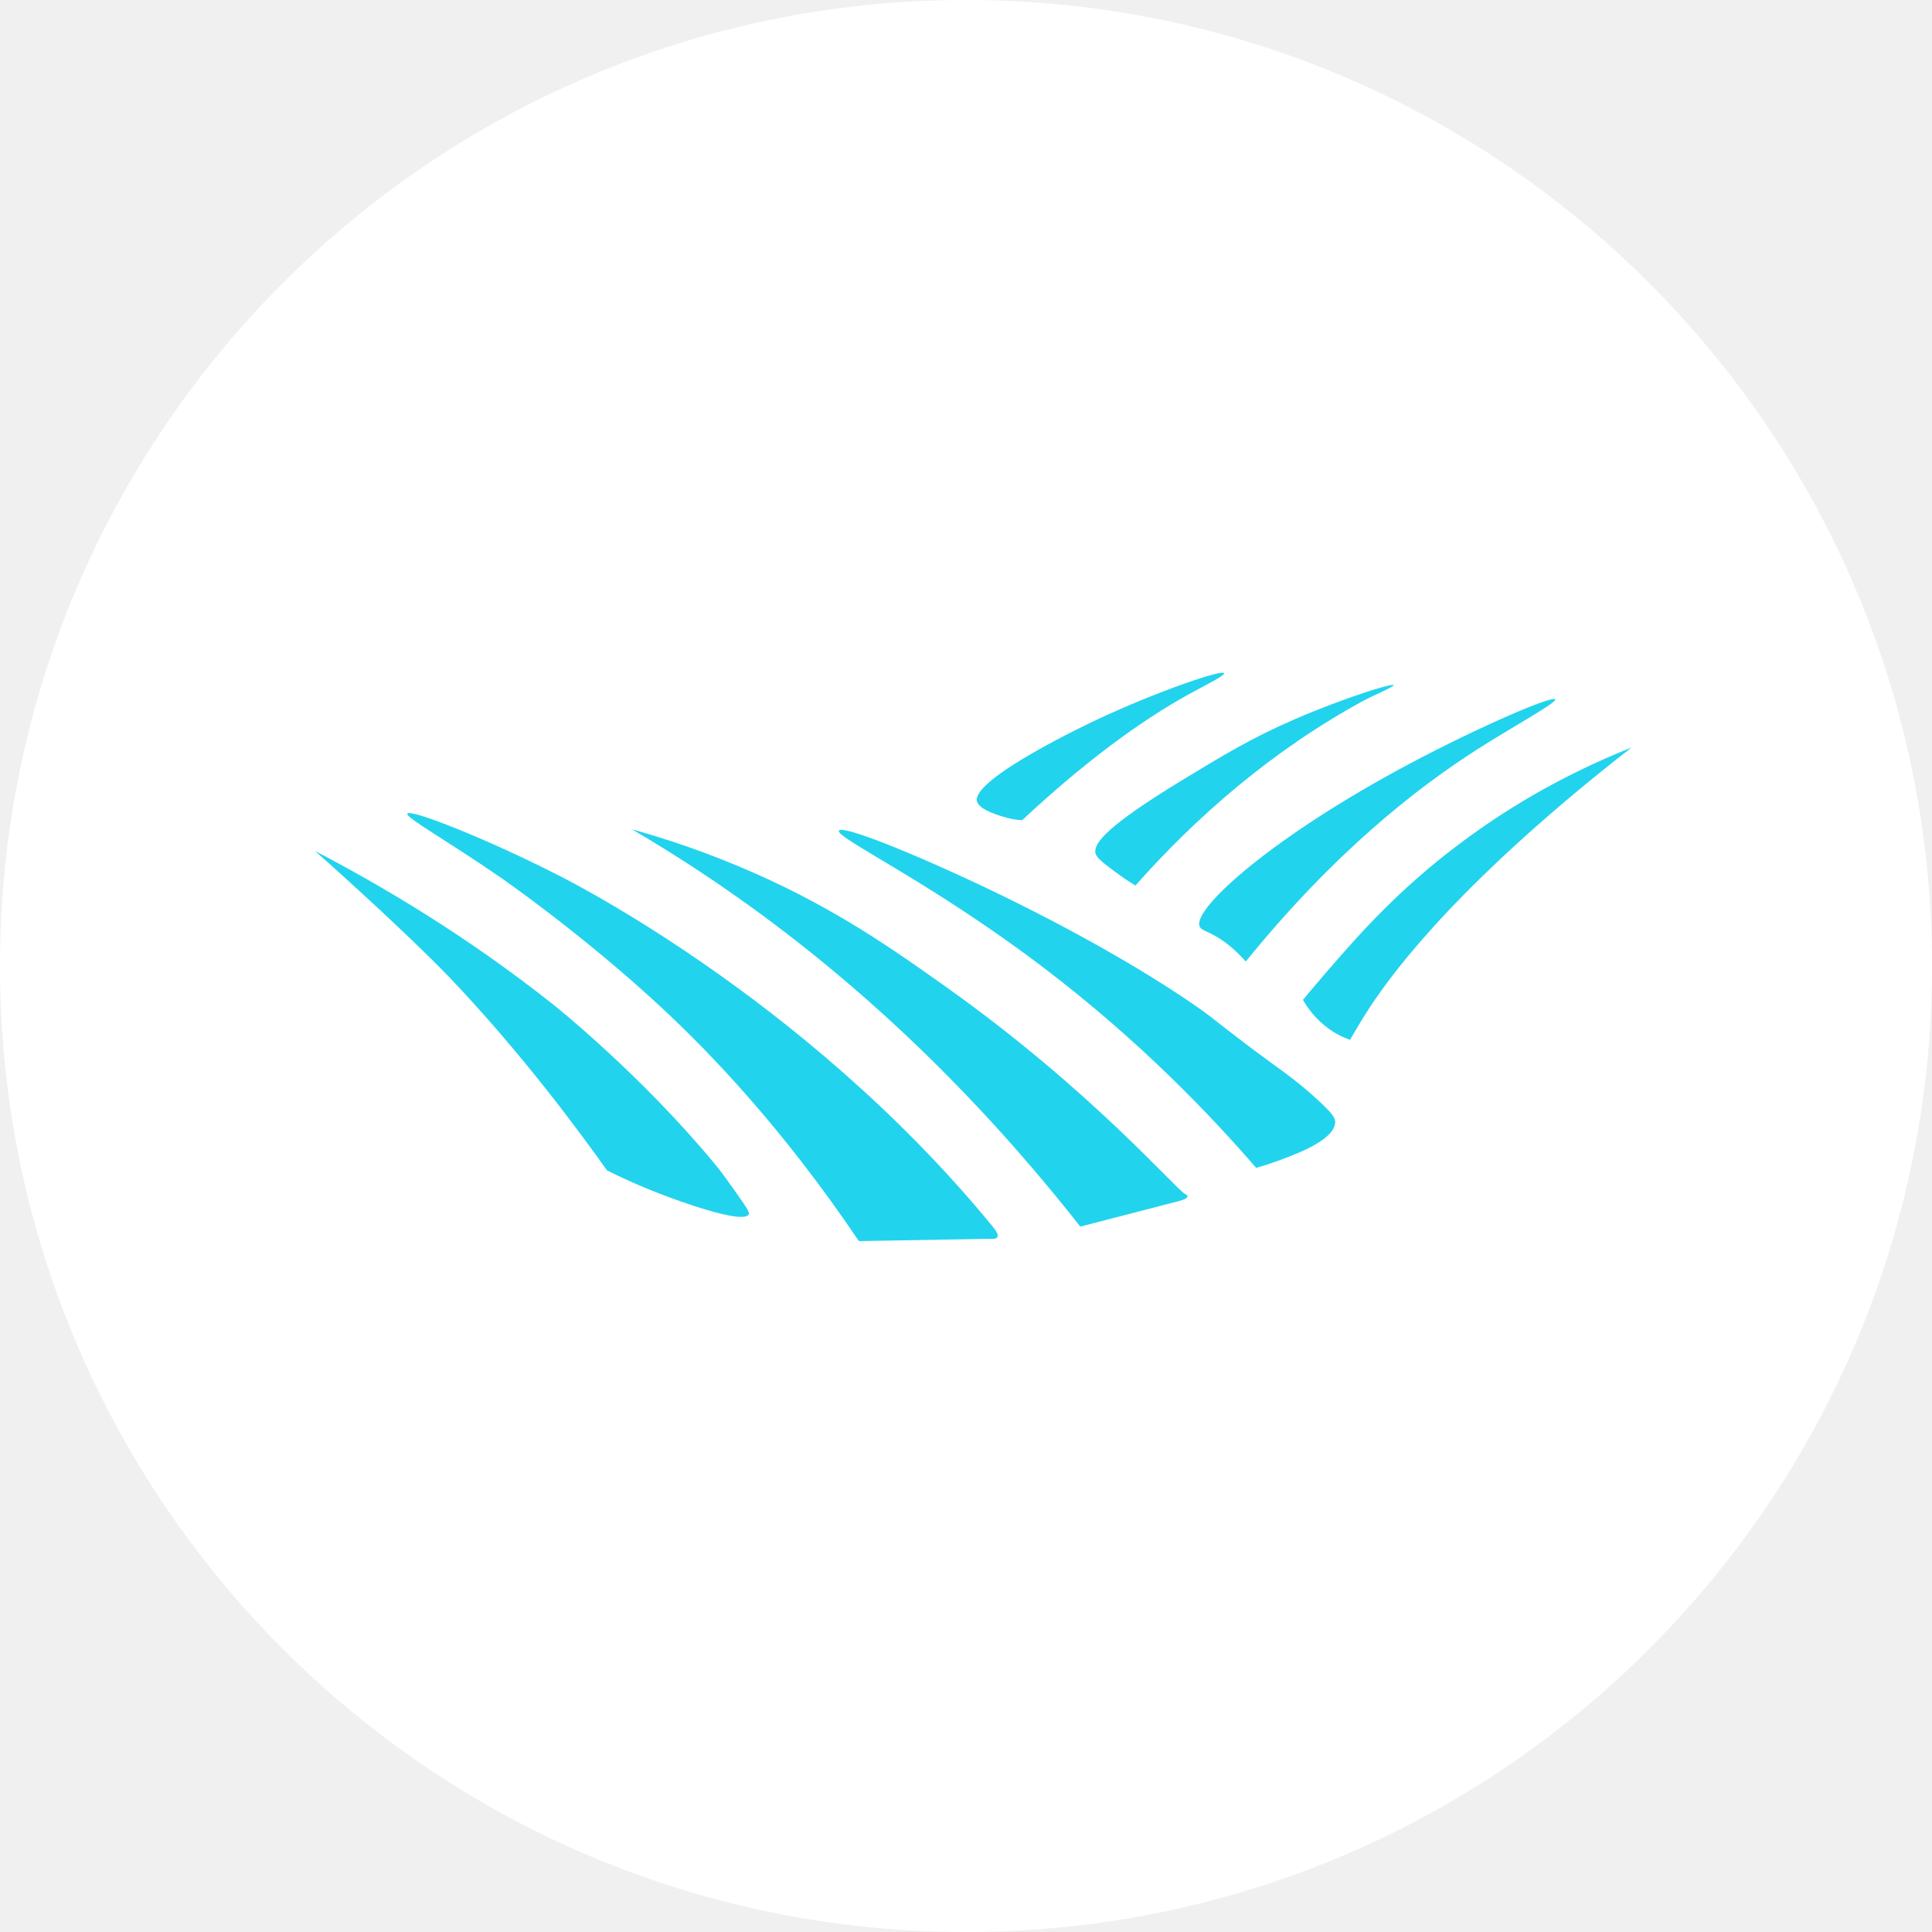
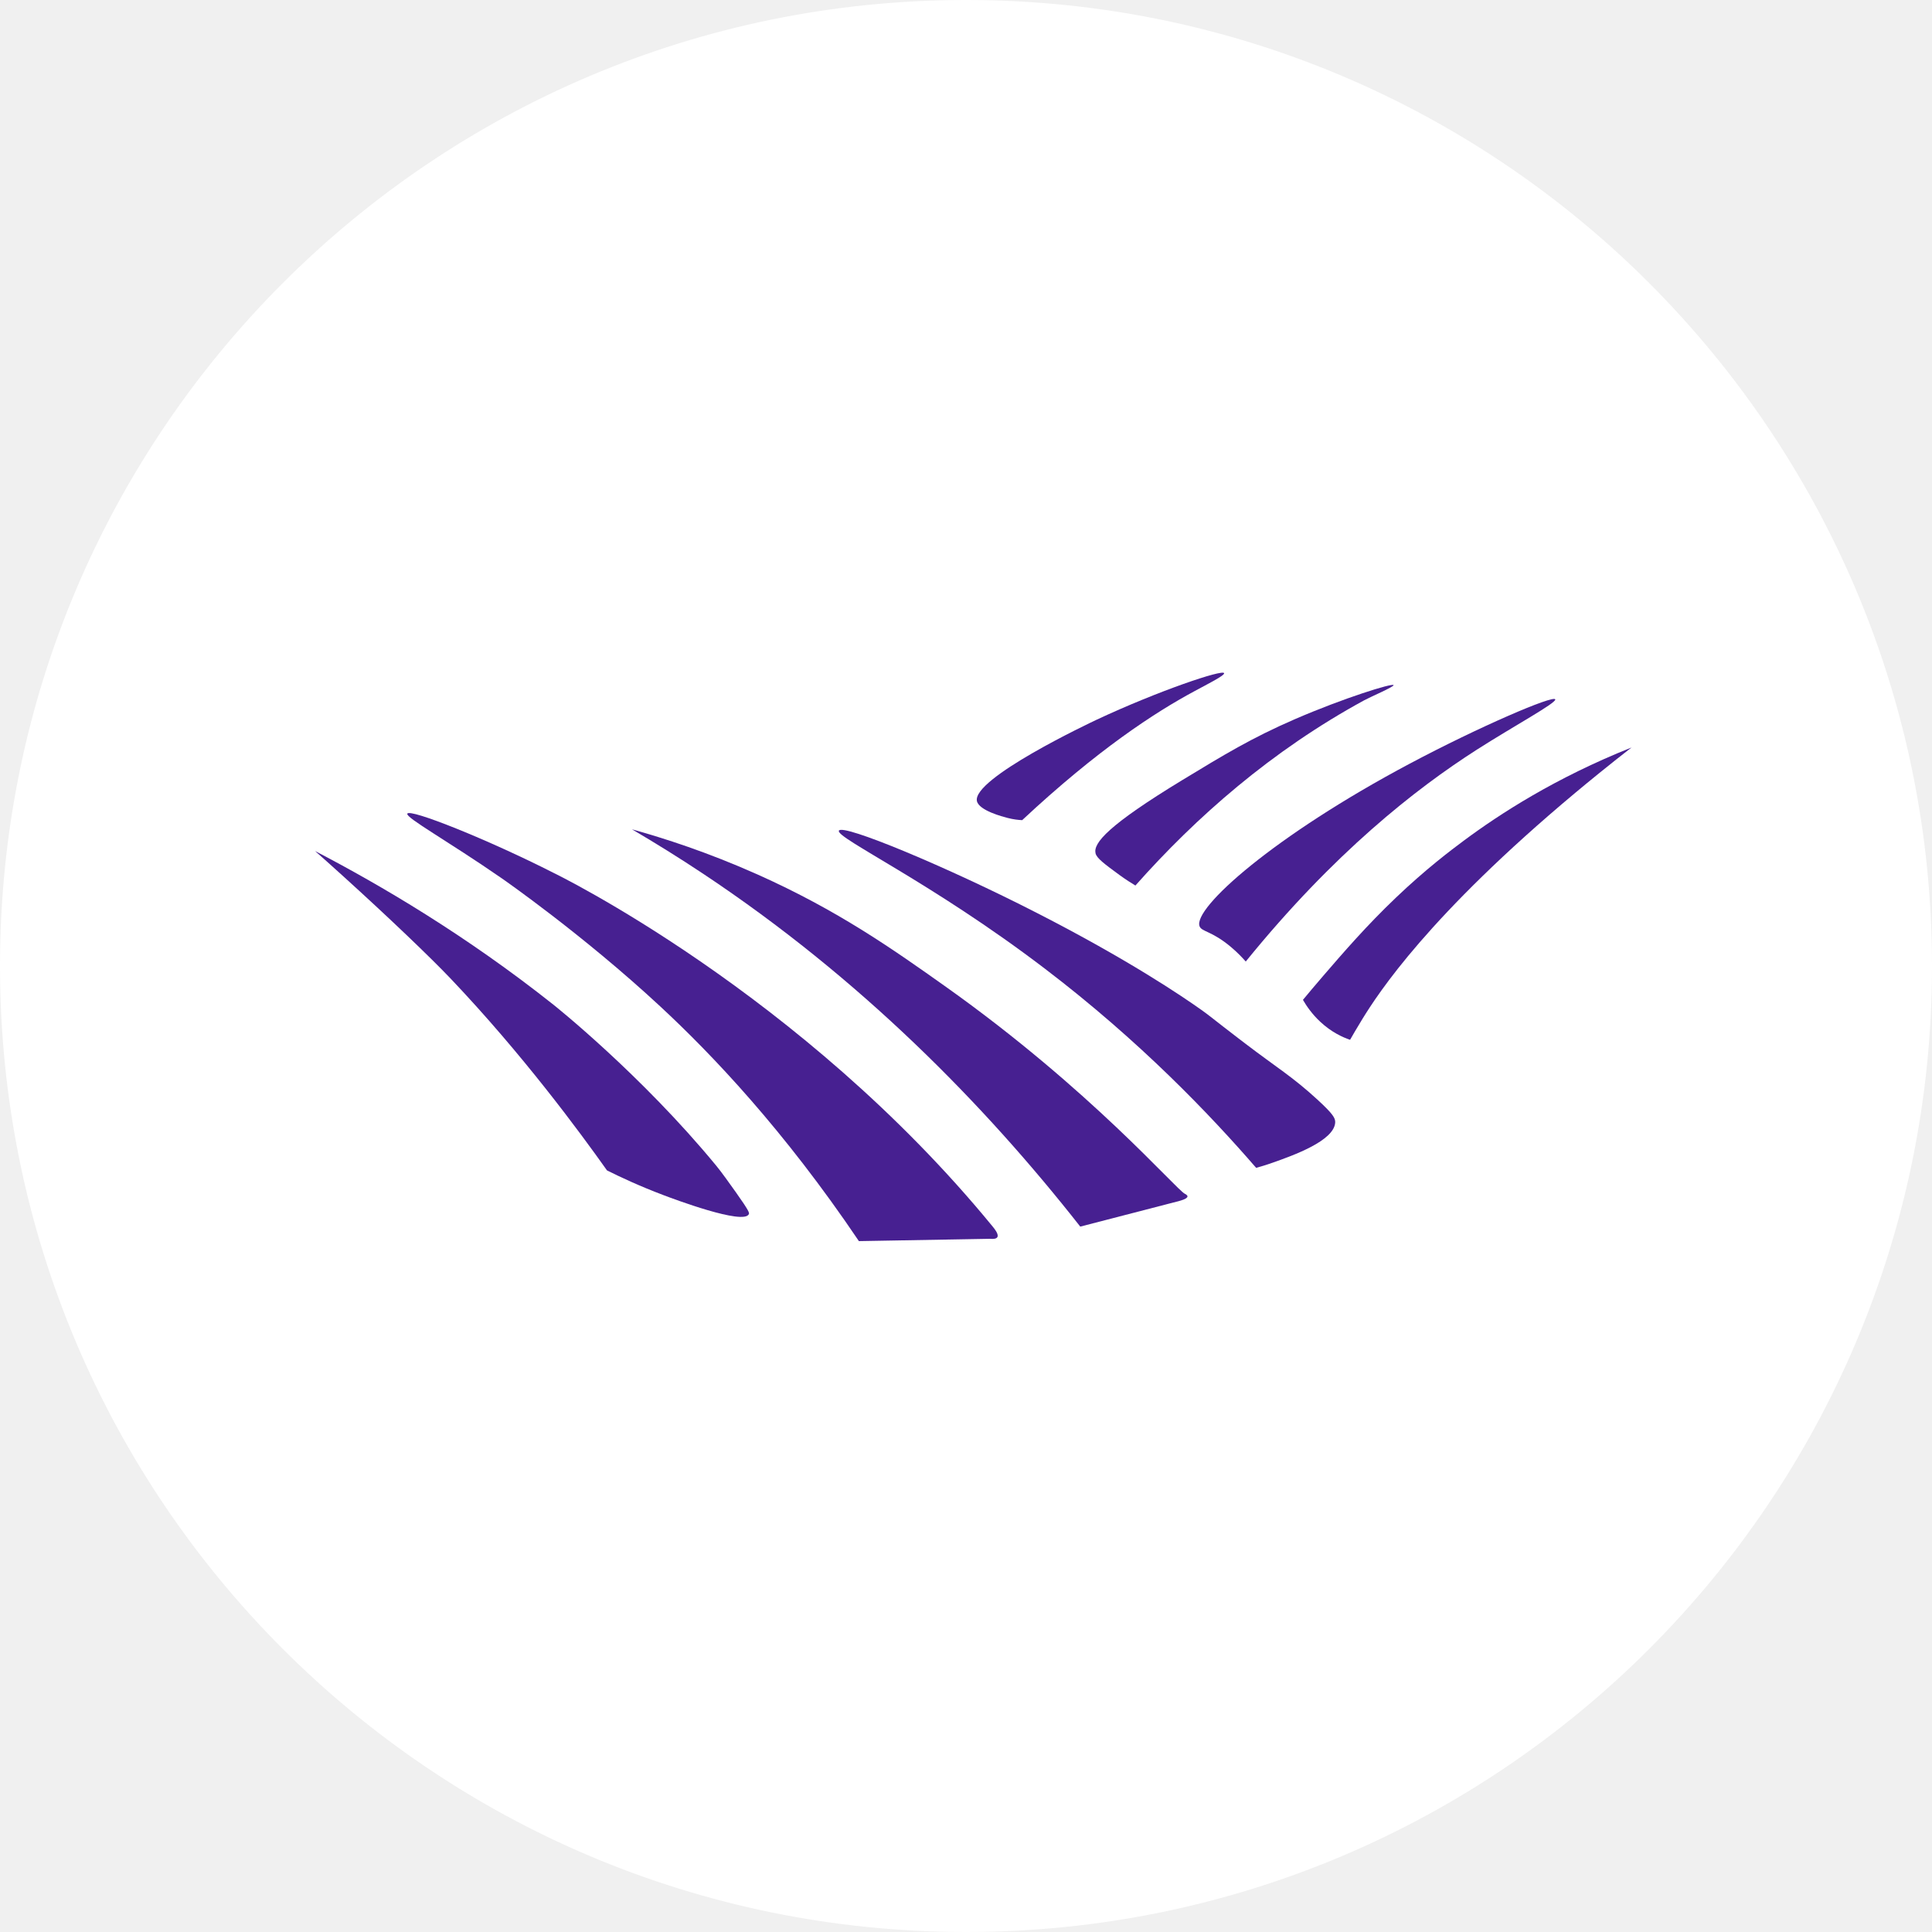
<svg xmlns="http://www.w3.org/2000/svg" width="55" height="55" viewBox="0 0 55 55" fill="none">
  <circle cx="27.5" cy="27.5" r="27.5" fill="white" />
-   <g clip-path="url(#clip0_198_3)">
+   <g clip-path="url(#clip0_230_154)">
    <path d="M4.311 22.331C4.228 22.512 4.327 22.703 4.659 23.399C5.303 24.746 5.428 25.071 5.91 25.889C5.91 25.889 5.946 25.949 5.978 26.002C7.231 28.092 9.235 30.131 9.235 30.131C10.448 31.391 12.283 33.285 15.13 34.886C17.564 36.256 19.597 36.773 20.798 37.069C24.873 38.076 28.114 37.744 28.965 37.644C30.982 37.407 33.728 36.802 36.748 35.261C41.248 32.966 43.991 29.805 44.601 29.085C47.108 26.122 48.575 23.061 49.417 20.883C49.248 20.772 49.079 20.662 48.911 20.551C48.1 20.083 47.07 19.543 45.846 19.03C45.323 18.81 43.832 18.205 41.791 17.704C41.205 17.559 39.001 17.038 35.97 16.892C32.644 16.733 30.113 17.112 29.579 17.195C27.096 17.584 23.029 18.58 18.286 21.488C17.987 21.474 17.544 21.454 17.007 21.424C15.154 21.323 14.218 21.23 13.517 21.19C11.783 21.09 10.43 21.258 9.397 21.364C8.258 21.482 7.275 21.639 6.495 21.788C6.183 21.839 5.731 21.913 5.182 22.007C4.66 22.097 4.396 22.145 4.311 22.331Z" fill="white" />
-     <path d="M8.969 24.227C9.163 24.398 9.44 24.643 9.769 24.943C11.073 26.124 12.247 27.248 12.826 27.856C14.877 30.012 16.51 32.234 17.28 33.319C17.661 33.509 18.213 33.768 18.896 34.026C19.143 34.12 21.187 34.891 21.319 34.561C21.333 34.526 21.327 34.475 20.947 33.939C20.78 33.705 20.543 33.37 20.393 33.189C18.249 30.583 15.758 28.604 15.758 28.604C13.267 26.627 10.83 25.195 8.969 24.227Z" fill="#22D3EE" />
-     <path d="M11.595 23.164C11.55 23.281 12.742 23.936 14.287 25.006C14.287 25.006 16.574 26.589 18.793 28.648C20.266 30.014 22.31 32.159 24.451 35.332C25.695 35.31 26.94 35.288 28.184 35.266C28.284 35.276 28.371 35.267 28.396 35.212C28.433 35.129 28.308 34.977 28.263 34.922C22.81 28.264 15.771 24.855 15.771 24.855C13.893 23.9 11.656 23.006 11.595 23.164Z" fill="#22D3EE" />
-     <path d="M17.991 23.609C18.66 24.001 19.336 24.421 20.016 24.873C24.49 27.846 28.01 31.427 30.753 34.919C31.665 34.684 32.579 34.448 33.492 34.21C33.568 34.19 33.804 34.136 33.805 34.06C33.806 34.021 33.743 33.991 33.732 33.986C33.469 33.853 31.068 31.037 26.945 28.105C25.399 27.007 23.846 25.915 21.571 24.897C20.142 24.259 18.898 23.861 17.991 23.609Z" fill="#22D3EE" />
-     <path d="M23.881 23.649C23.8 23.859 26.509 25.111 29.736 27.569C32.456 29.64 34.459 31.743 35.76 33.246C35.867 33.217 36.035 33.168 36.239 33.096C36.81 32.894 37.98 32.479 38.01 31.956C38.016 31.837 37.962 31.724 37.507 31.306C36.795 30.651 36.327 30.378 35.465 29.719C35.385 29.657 35.219 29.534 34.819 29.223C34.488 28.966 34.396 28.888 34.196 28.747C33.661 28.367 32.128 27.324 29.509 25.985C26.965 24.681 23.965 23.43 23.881 23.649Z" fill="#22D3EE" />
-     <path d="M46.446 21.28C45.751 21.82 45.2 22.273 44.848 22.567C40.666 26.063 39.233 28.28 38.783 29.011C38.623 29.272 38.499 29.486 38.434 29.601C38.225 29.53 37.905 29.387 37.584 29.086C37.353 28.871 37.195 28.642 37.092 28.464C37.233 28.294 37.435 28.052 37.681 27.767C38.242 27.117 38.904 26.35 39.734 25.559C40.596 24.736 41.312 24.199 41.676 23.928C42.687 23.177 44.277 22.143 46.446 21.28Z" fill="#22D3EE" />
-     <path d="M34.848 19.165C34.866 19.232 34.371 19.477 33.997 19.68C32.88 20.282 31.247 21.343 29.099 23.349C28.994 23.344 28.848 23.329 28.68 23.285C28.543 23.249 27.868 23.072 27.811 22.805C27.674 22.163 31.017 20.585 31.221 20.489C32.973 19.668 34.816 19.048 34.848 19.165Z" fill="#22D3EE" />
-     <path d="M44.275 19.91C44.311 20.01 43.084 20.674 42.034 21.346C40.303 22.455 37.977 24.275 35.464 27.373C35.375 27.271 35.236 27.122 35.052 26.966C34.495 26.494 34.206 26.528 34.148 26.366C33.963 25.852 36.256 23.799 40.136 21.738C42.115 20.685 44.229 19.78 44.275 19.91Z" fill="#22D3EE" />
-     <path d="M39.672 19.505C39.685 19.552 39.024 19.834 38.841 19.933C36.198 21.371 34.049 23.262 32.323 25.209C32.213 25.143 32.055 25.044 31.87 24.91C31.436 24.591 31.218 24.431 31.186 24.288C31.124 23.999 31.544 23.492 33.658 22.207C34.847 21.485 35.631 21.008 36.861 20.474C38.244 19.875 39.654 19.436 39.672 19.505Z" fill="#22D3EE" />
-     <path d="M38.499 17.032L38.838 17.078L38.499 17.032Z" fill="#609741" />
-     <path d="M38.782 17.07L39.099 17.113L38.782 17.07Z" fill="#ABB6D8" />
+     <path d="M8.969 24.227C9.162 24.398 9.44 24.643 9.769 24.943C11.073 26.124 12.247 27.248 12.826 27.856C14.877 30.012 16.51 32.234 17.28 33.319C17.66 33.509 18.212 33.768 18.896 34.026C19.143 34.12 21.187 34.891 21.319 34.561C21.333 34.526 21.327 34.475 20.947 33.939C20.78 33.705 20.543 33.37 20.393 33.189C18.249 30.583 15.758 28.604 15.758 28.604C13.267 26.627 10.83 25.195 8.969 24.227Z" fill="#472091" />
+     <path d="M11.595 23.164C11.55 23.281 12.742 23.936 14.287 25.006C14.287 25.006 16.574 26.589 18.793 28.648C20.266 30.014 22.31 32.159 24.451 35.332C25.695 35.31 26.94 35.288 28.184 35.266C28.284 35.276 28.371 35.267 28.396 35.212C28.433 35.129 28.308 34.977 28.263 34.922C22.81 28.264 15.771 24.855 15.771 24.855C13.893 23.9 11.656 23.006 11.595 23.164Z" fill="#472091" />
+     <path d="M17.991 23.609C18.66 24.001 19.336 24.421 20.016 24.873C24.49 27.846 28.01 31.427 30.753 34.919C31.665 34.684 32.579 34.448 33.492 34.21C33.568 34.19 33.803 34.136 33.805 34.06C33.806 34.021 33.743 33.991 33.732 33.986C33.469 33.853 31.068 31.037 26.945 28.105C25.399 27.007 23.846 25.915 21.571 24.897C20.142 24.259 18.898 23.861 17.991 23.609Z" fill="#472091" />
+     <path d="M23.881 23.649C23.8 23.859 26.509 25.111 29.736 27.569C32.456 29.64 34.459 31.743 35.76 33.246C35.867 33.217 36.036 33.168 36.239 33.096C36.81 32.894 37.98 32.479 38.01 31.956C38.016 31.837 37.962 31.724 37.507 31.306C36.795 30.651 36.327 30.378 35.465 29.719C35.385 29.657 35.219 29.534 34.819 29.223C34.488 28.966 34.396 28.888 34.197 28.747C33.661 28.367 32.128 27.324 29.509 25.985C26.965 24.681 23.965 23.43 23.881 23.649Z" fill="#472091" />
+     <path d="M46.445 21.28C45.751 21.82 45.2 22.273 44.848 22.567C40.666 26.063 39.233 28.28 38.783 29.011C38.623 29.272 38.499 29.486 38.434 29.601C38.225 29.53 37.905 29.387 37.583 29.086C37.353 28.871 37.195 28.642 37.092 28.464C37.233 28.294 37.435 28.052 37.681 27.767C38.242 27.117 38.904 26.35 39.734 25.559C40.596 24.736 41.312 24.199 41.676 23.928C42.687 23.177 44.277 22.143 46.445 21.28Z" fill="#472091" />
+     <path d="M34.848 19.164C34.866 19.231 34.371 19.477 33.997 19.68C32.88 20.281 31.247 21.342 29.099 23.348C28.994 23.343 28.848 23.328 28.68 23.284C28.543 23.249 27.868 23.072 27.811 22.805C27.674 22.163 31.017 20.584 31.221 20.488C32.973 19.668 34.816 19.047 34.848 19.164Z" fill="#472091" />
+     <path d="M44.275 19.91C44.311 20.011 43.084 20.675 42.034 21.347C40.303 22.456 37.977 24.275 35.464 27.373C35.375 27.271 35.236 27.123 35.052 26.967C34.495 26.495 34.206 26.529 34.148 26.366C33.963 25.853 36.256 23.799 40.136 21.738C42.115 20.686 44.229 19.78 44.275 19.91Z" fill="#472091" />
+     <path d="M39.672 19.505C39.685 19.552 39.024 19.834 38.841 19.933C36.198 21.371 34.049 23.262 32.323 25.209C32.213 25.143 32.055 25.044 31.87 24.91C31.436 24.591 31.218 24.431 31.187 24.288C31.124 23.999 31.544 23.492 33.658 22.207C34.847 21.485 35.631 21.008 36.861 20.474C38.244 19.875 39.654 19.436 39.672 19.505Z" fill="#472091" />
+     <path d="M38.499 17.032L38.838 17.077L38.499 17.032Z" fill="#609741" />
+     <path d="M38.782 17.071L39.099 17.114L38.782 17.071Z" fill="#ABB6D8" />
    <path d="M38.614 17.048L38.805 17.074L38.614 17.048Z" fill="#7DB642" />
    <path d="M38.357 17.012L38.655 17.052L38.357 17.012Z" fill="#7DB642" />
    <path d="M38.184 16.988L38.561 17.04L38.184 16.988Z" fill="#609741" />
    <path d="M37.979 16.959L38.218 16.991L37.979 16.959Z" fill="#9ACA3C" />
-     <path d="M38.004 16.963L38.247 16.996L38.004 16.963Z" fill="#7EB642" />
-     <path d="M40.344 17.334L40.681 17.395L40.344 17.334Z" fill="#609741" />
+     <path d="M38.004 16.962L38.247 16.996L38.004 16.962Z" fill="#7EB642" />
+     <path d="M40.344 17.334L40.681 17.396L40.344 17.334Z" fill="#609741" />
    <path d="M40.625 17.386L40.939 17.442L40.625 17.386Z" fill="#ABB6D8" />
    <path d="M40.458 17.355L40.648 17.388L40.458 17.355Z" fill="#7DB642" />
    <path d="M40.202 17.308L40.499 17.361L40.202 17.308Z" fill="#7DB642" />
-     <path d="M40.029 17.278L40.404 17.346L40.029 17.278Z" fill="#609741" />
+     <path d="M40.03 17.278L40.404 17.346L40.03 17.278Z" fill="#609741" />
    <path d="M39.827 17.24L40.065 17.282L39.827 17.24Z" fill="#9ACA3C" />
    <path d="M39.851 17.245L40.093 17.288L39.851 17.245Z" fill="#7EB642" />
  </g>
  <defs>
-     <clipPath id="clip0_198_3">
+     <clipPath id="clip0_230_154">
      <rect width="45.807" height="27.769" fill="white" transform="matrix(1 -0.00052689 -0.0184617 0.99983 4.5127 10.0244)" />
    </clipPath>
  </defs>
</svg>
